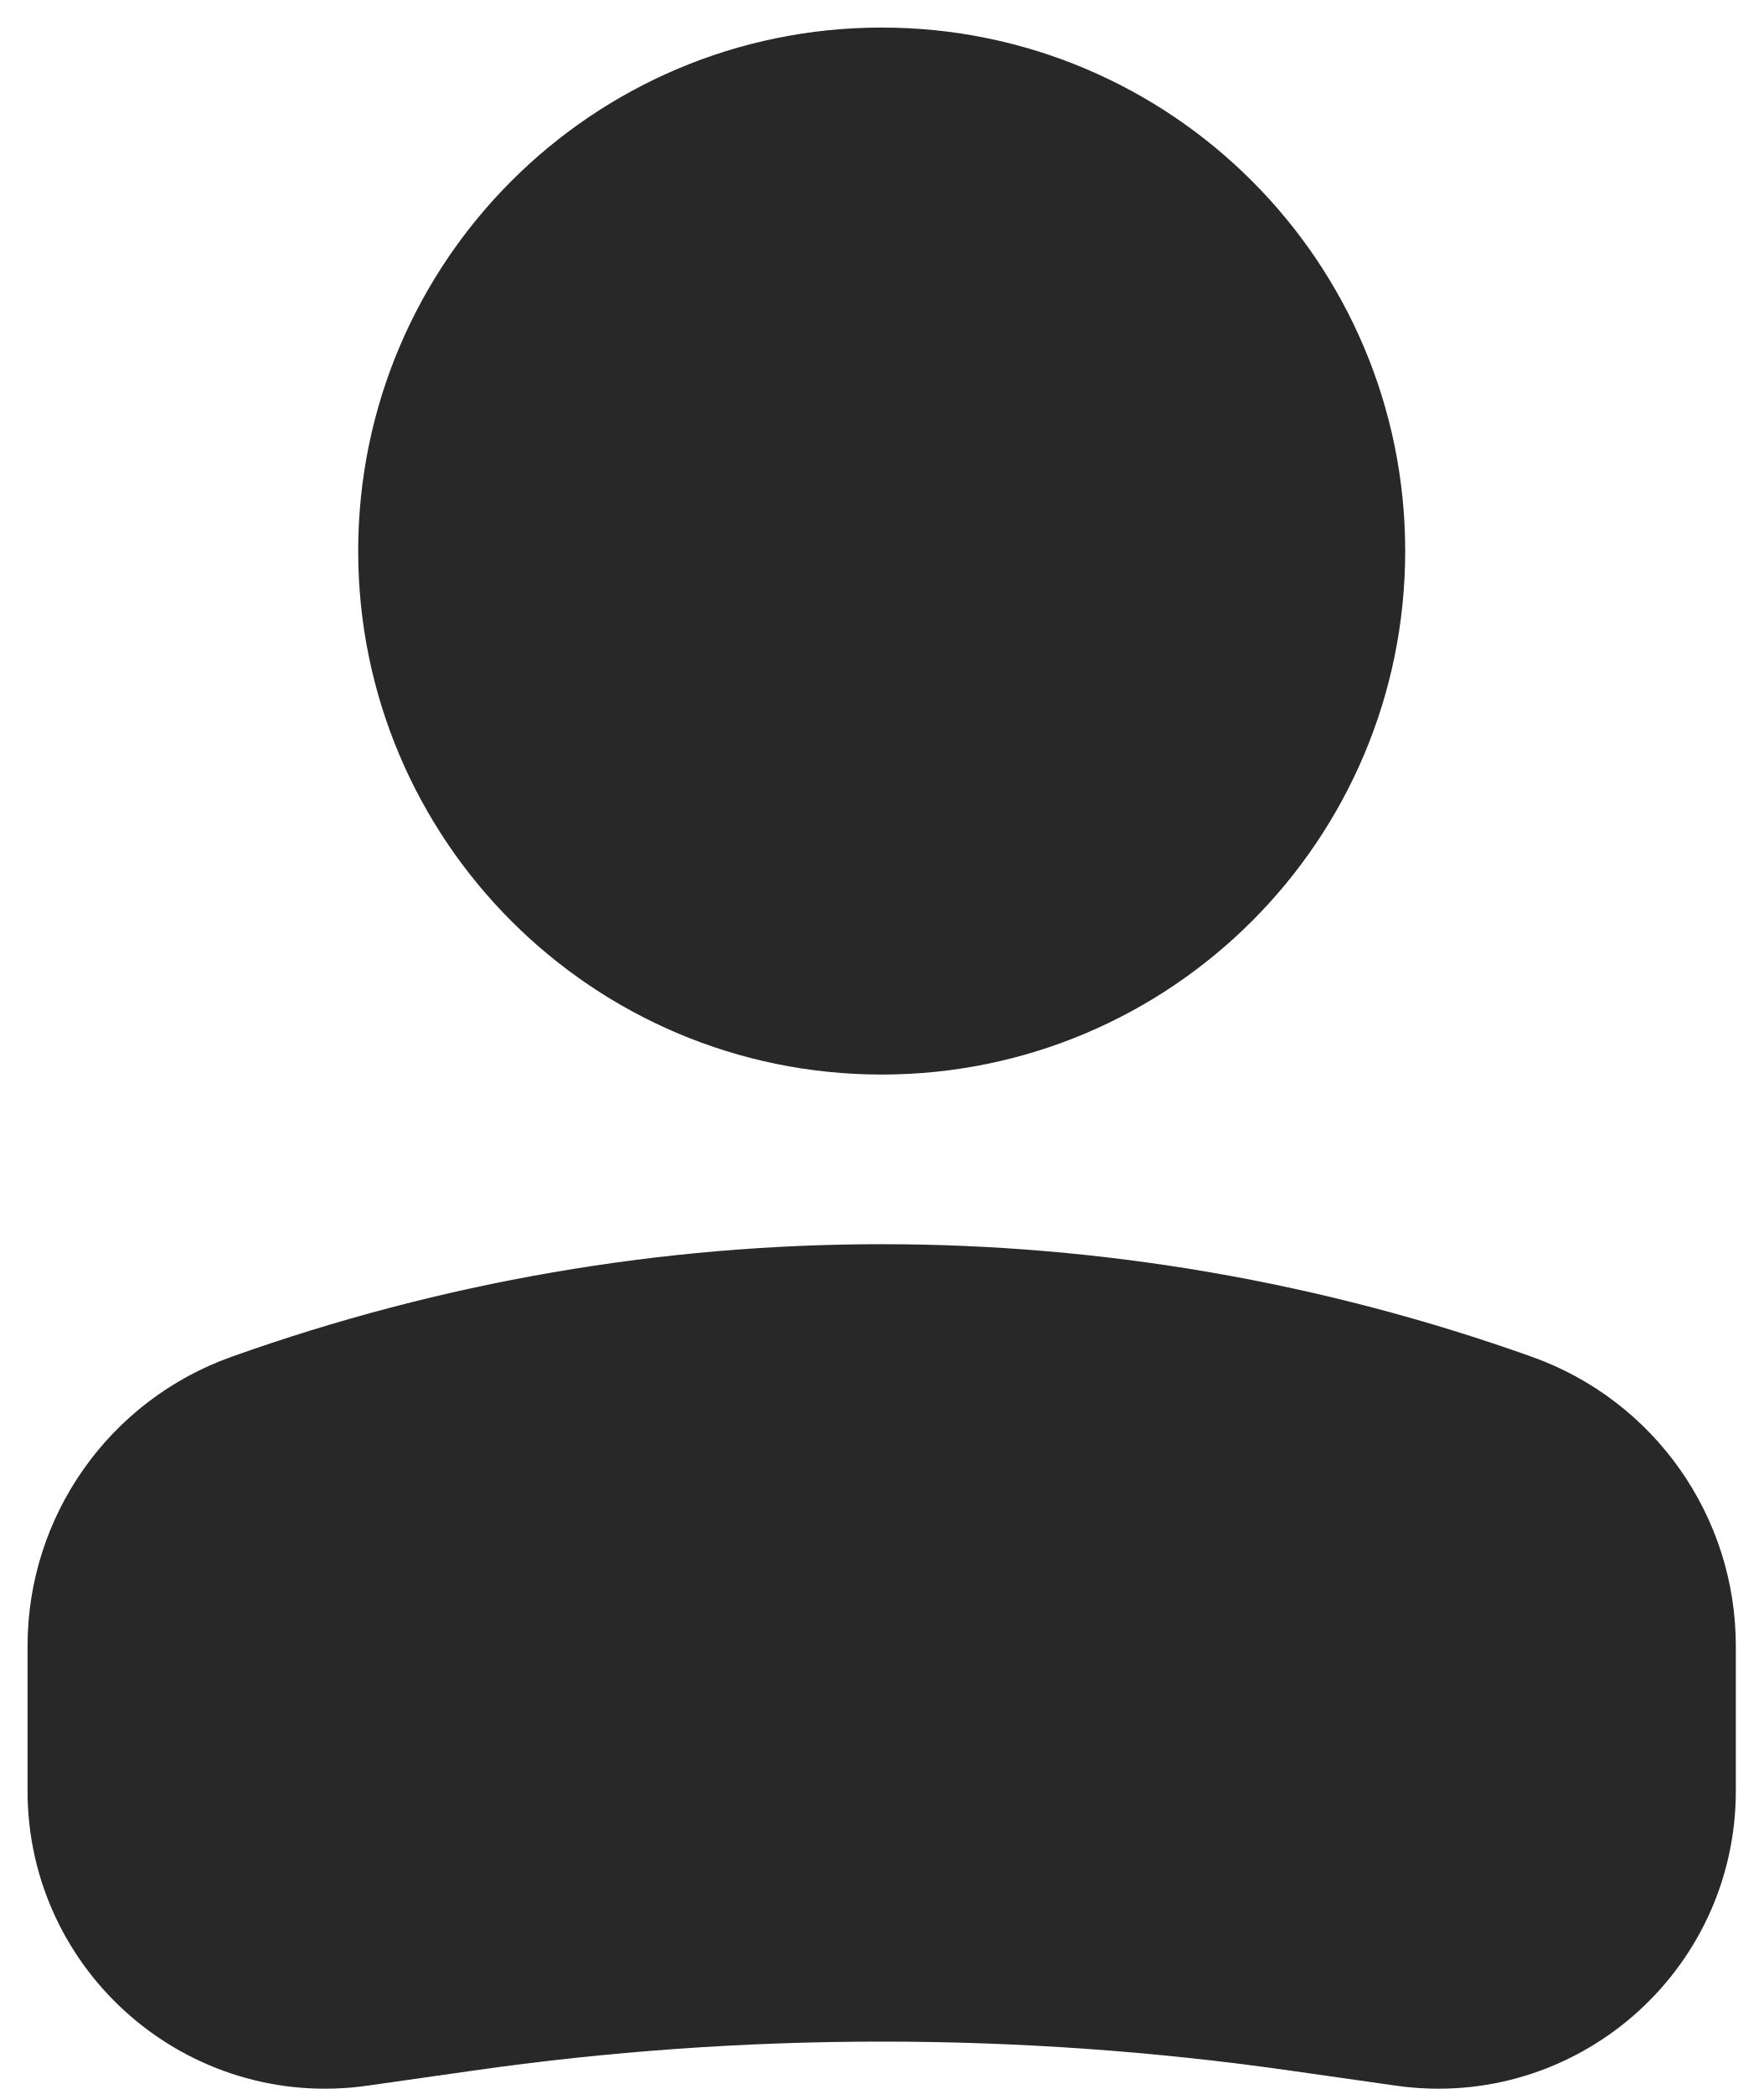
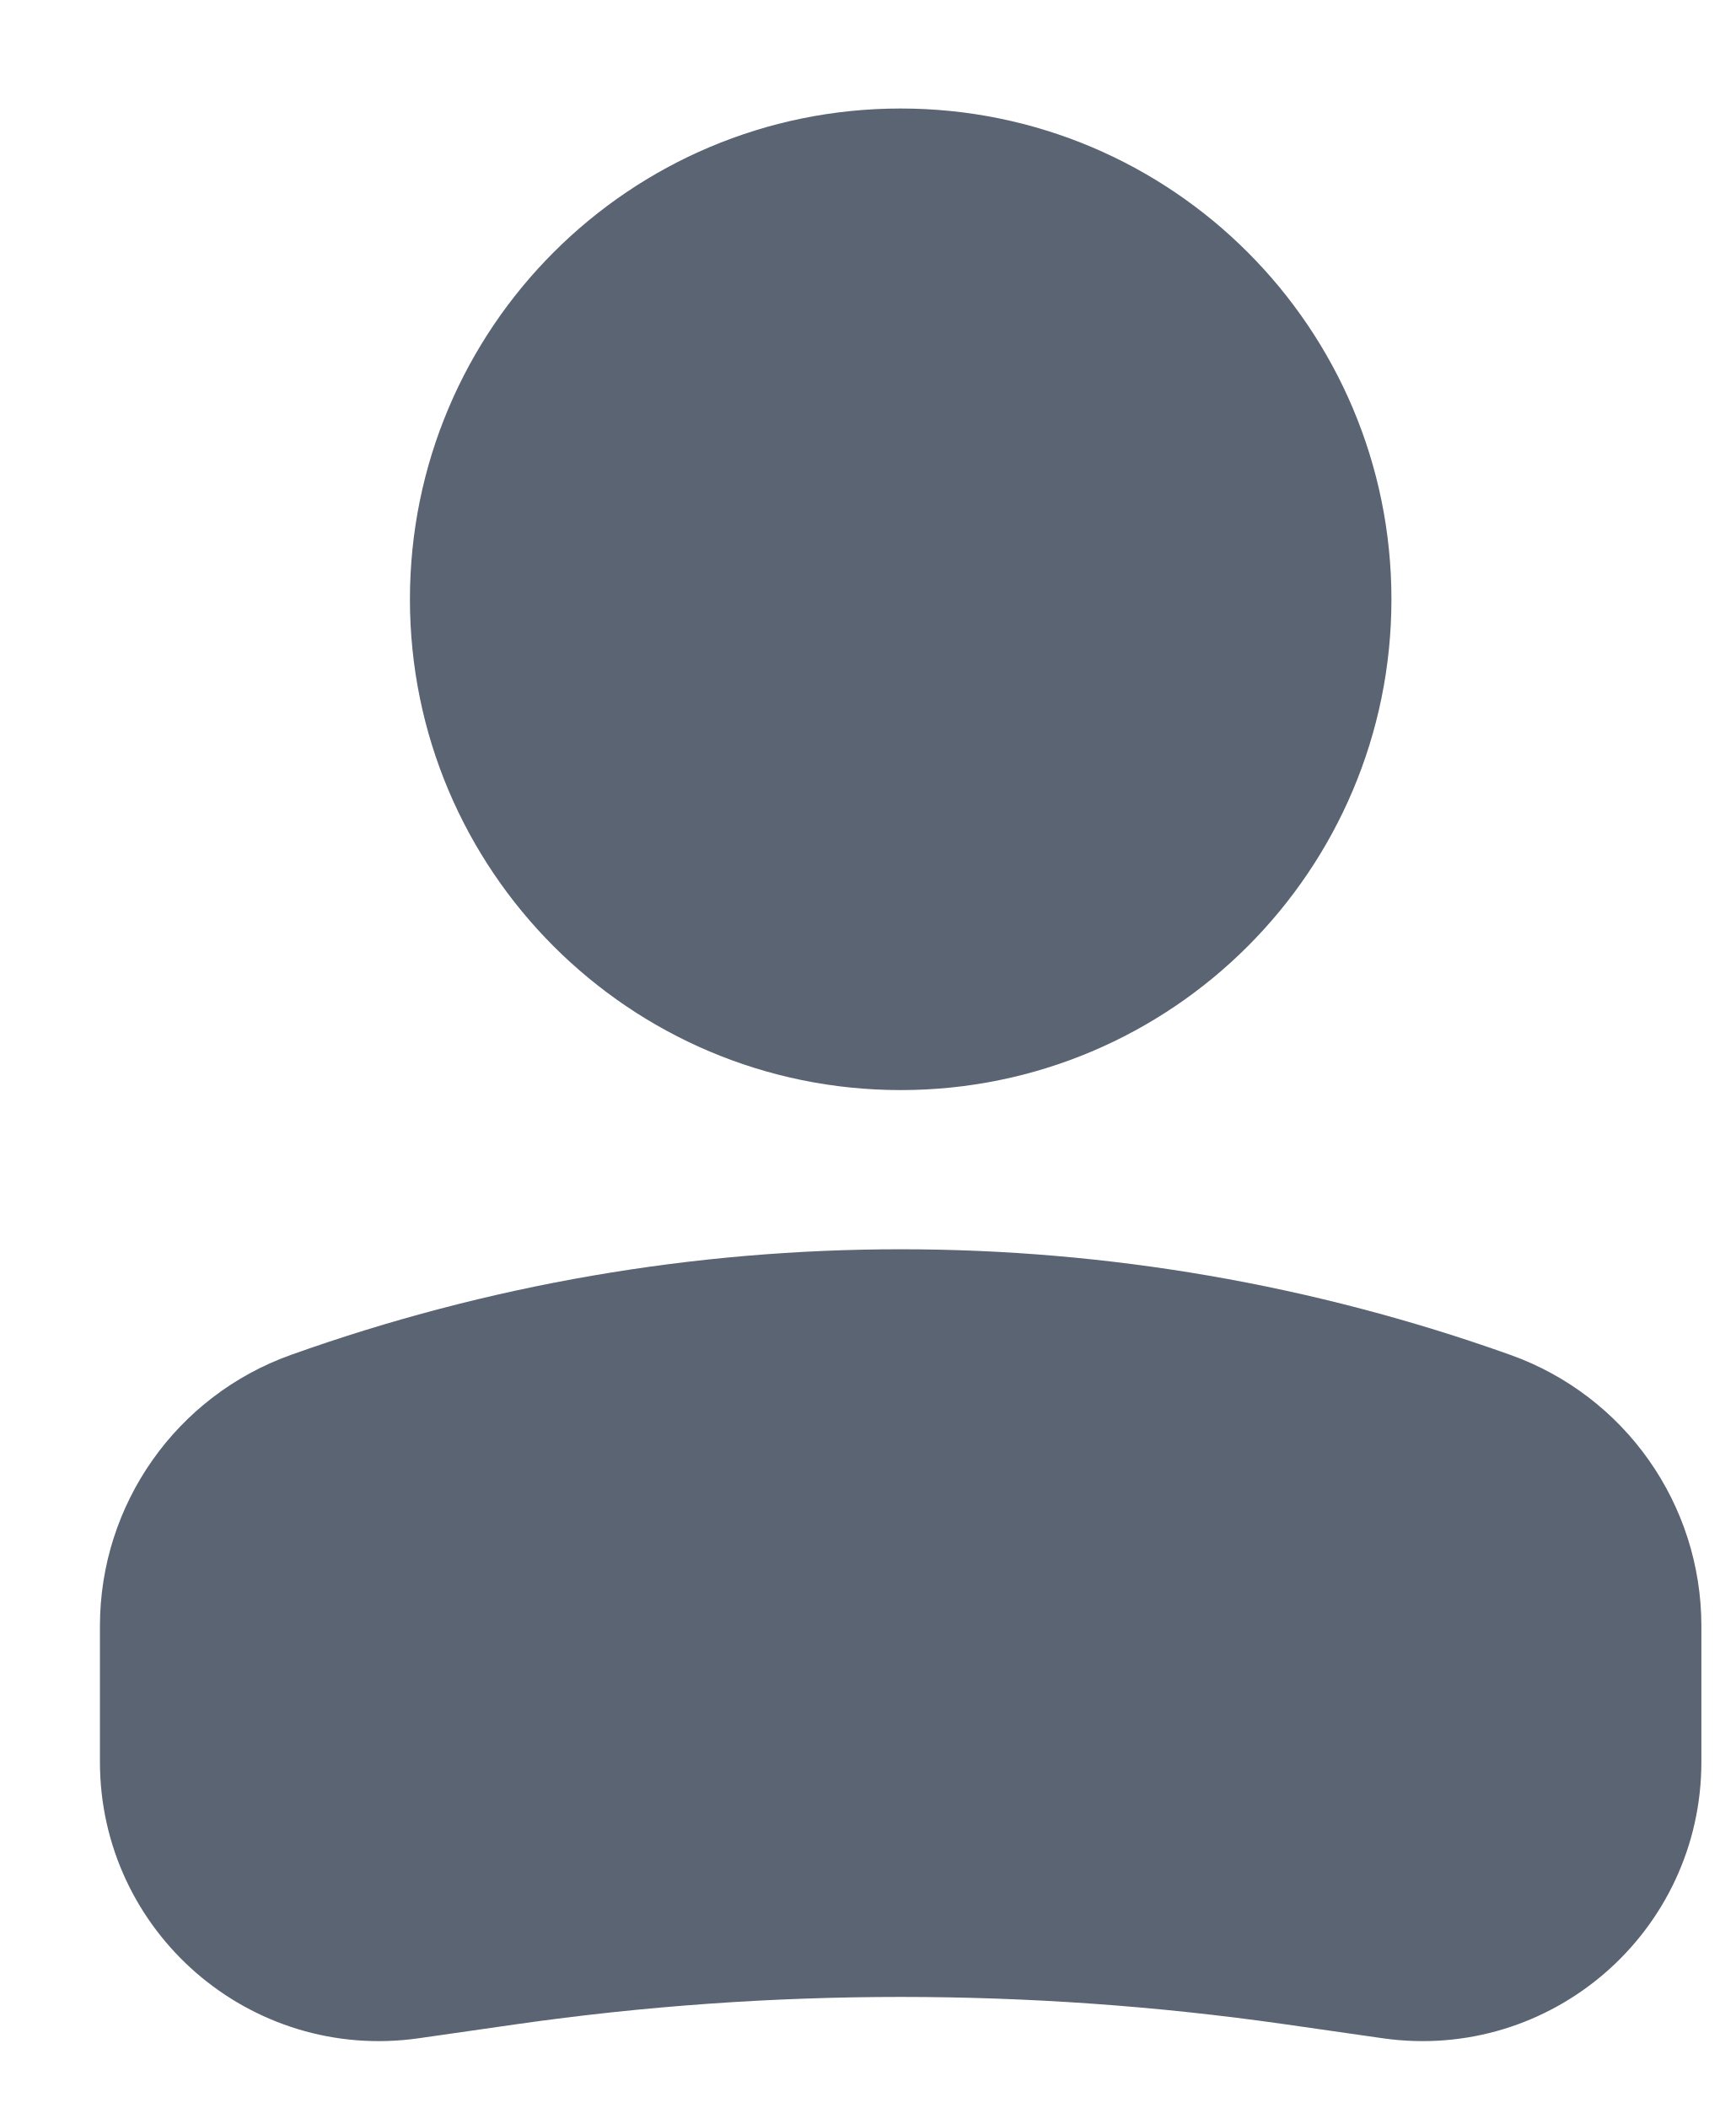
- <svg xmlns="http://www.w3.org/2000/svg" width="16" height="19" viewBox="0 0 16 19" fill="none">
+ <svg xmlns="http://www.w3.org/2000/svg" width="14" height="17" viewBox="0 0 14 17" fill="none">
  <g id="User">
-     <circle id="Ellipse 33" cx="4" cy="4" r="4" transform="matrix(-1 0 0 1 12 1)" fill="#282828" stroke="#282828" stroke-width="1.5" />
-     <path id="Rectangle 2" d="M1 14.935C1 14.074 1.541 13.307 2.351 13.018V13.018C6.004 11.713 9.996 11.713 13.649 13.018V13.018C14.459 13.307 15 14.074 15 14.935V16.25C15 17.438 13.948 18.35 12.773 18.182L11.818 18.046C9.286 17.684 6.714 17.684 4.182 18.046L3.227 18.182C2.052 18.35 1 17.438 1 16.25V14.935Z" fill="#282828" stroke="#282828" stroke-width="1.5" />
+     <circle id="Ellipse 33" cx="3.333" cy="3.333" r="3.333" transform="matrix(-1 0 0 1 10.5972 1.5)" fill="#5A6473" stroke="#5A6473" stroke-width="1.25" />
+     <path id="Rectangle 2" d="M1.431 13.113C1.431 12.396 1.881 11.756 2.557 11.515C5.601 10.428 8.927 10.428 11.971 11.515C12.647 11.756 13.097 12.396 13.097 13.113V14.209C13.097 15.199 12.221 15.959 11.241 15.819L10.446 15.705C8.335 15.404 6.193 15.404 4.082 15.705L3.287 15.819C2.307 15.959 1.431 15.199 1.431 14.209V13.113Z" fill="#5A6473" stroke="#5A6473" stroke-width="1.25" />
  </g>
</svg>
